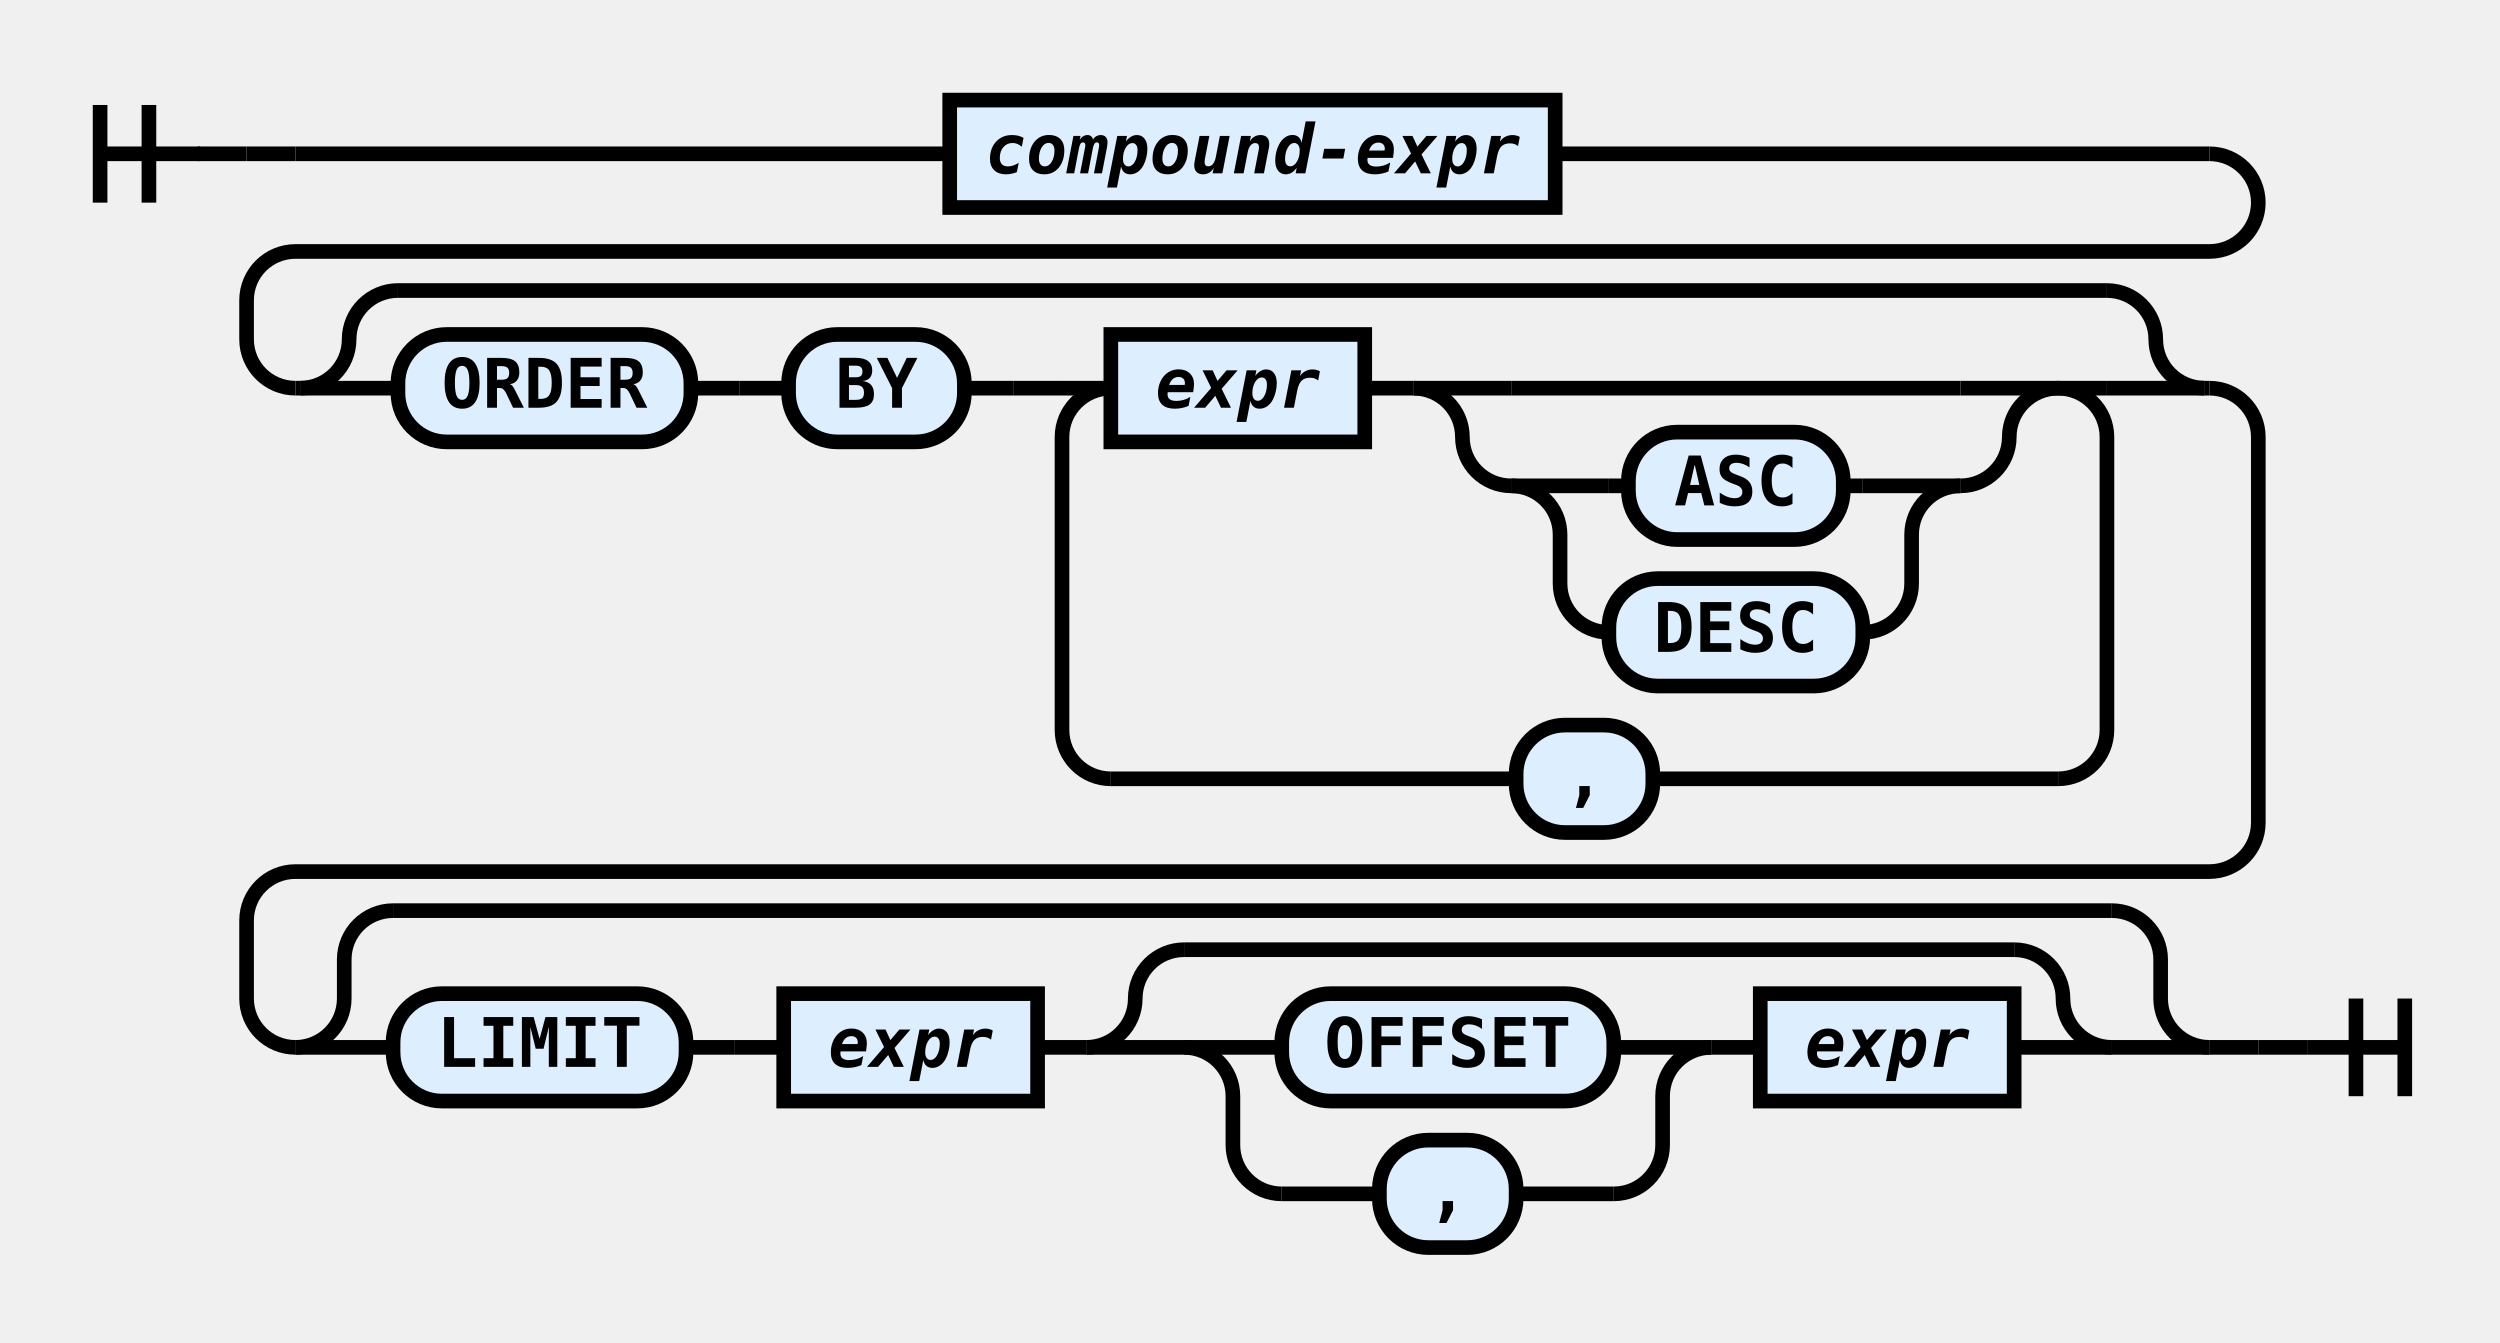
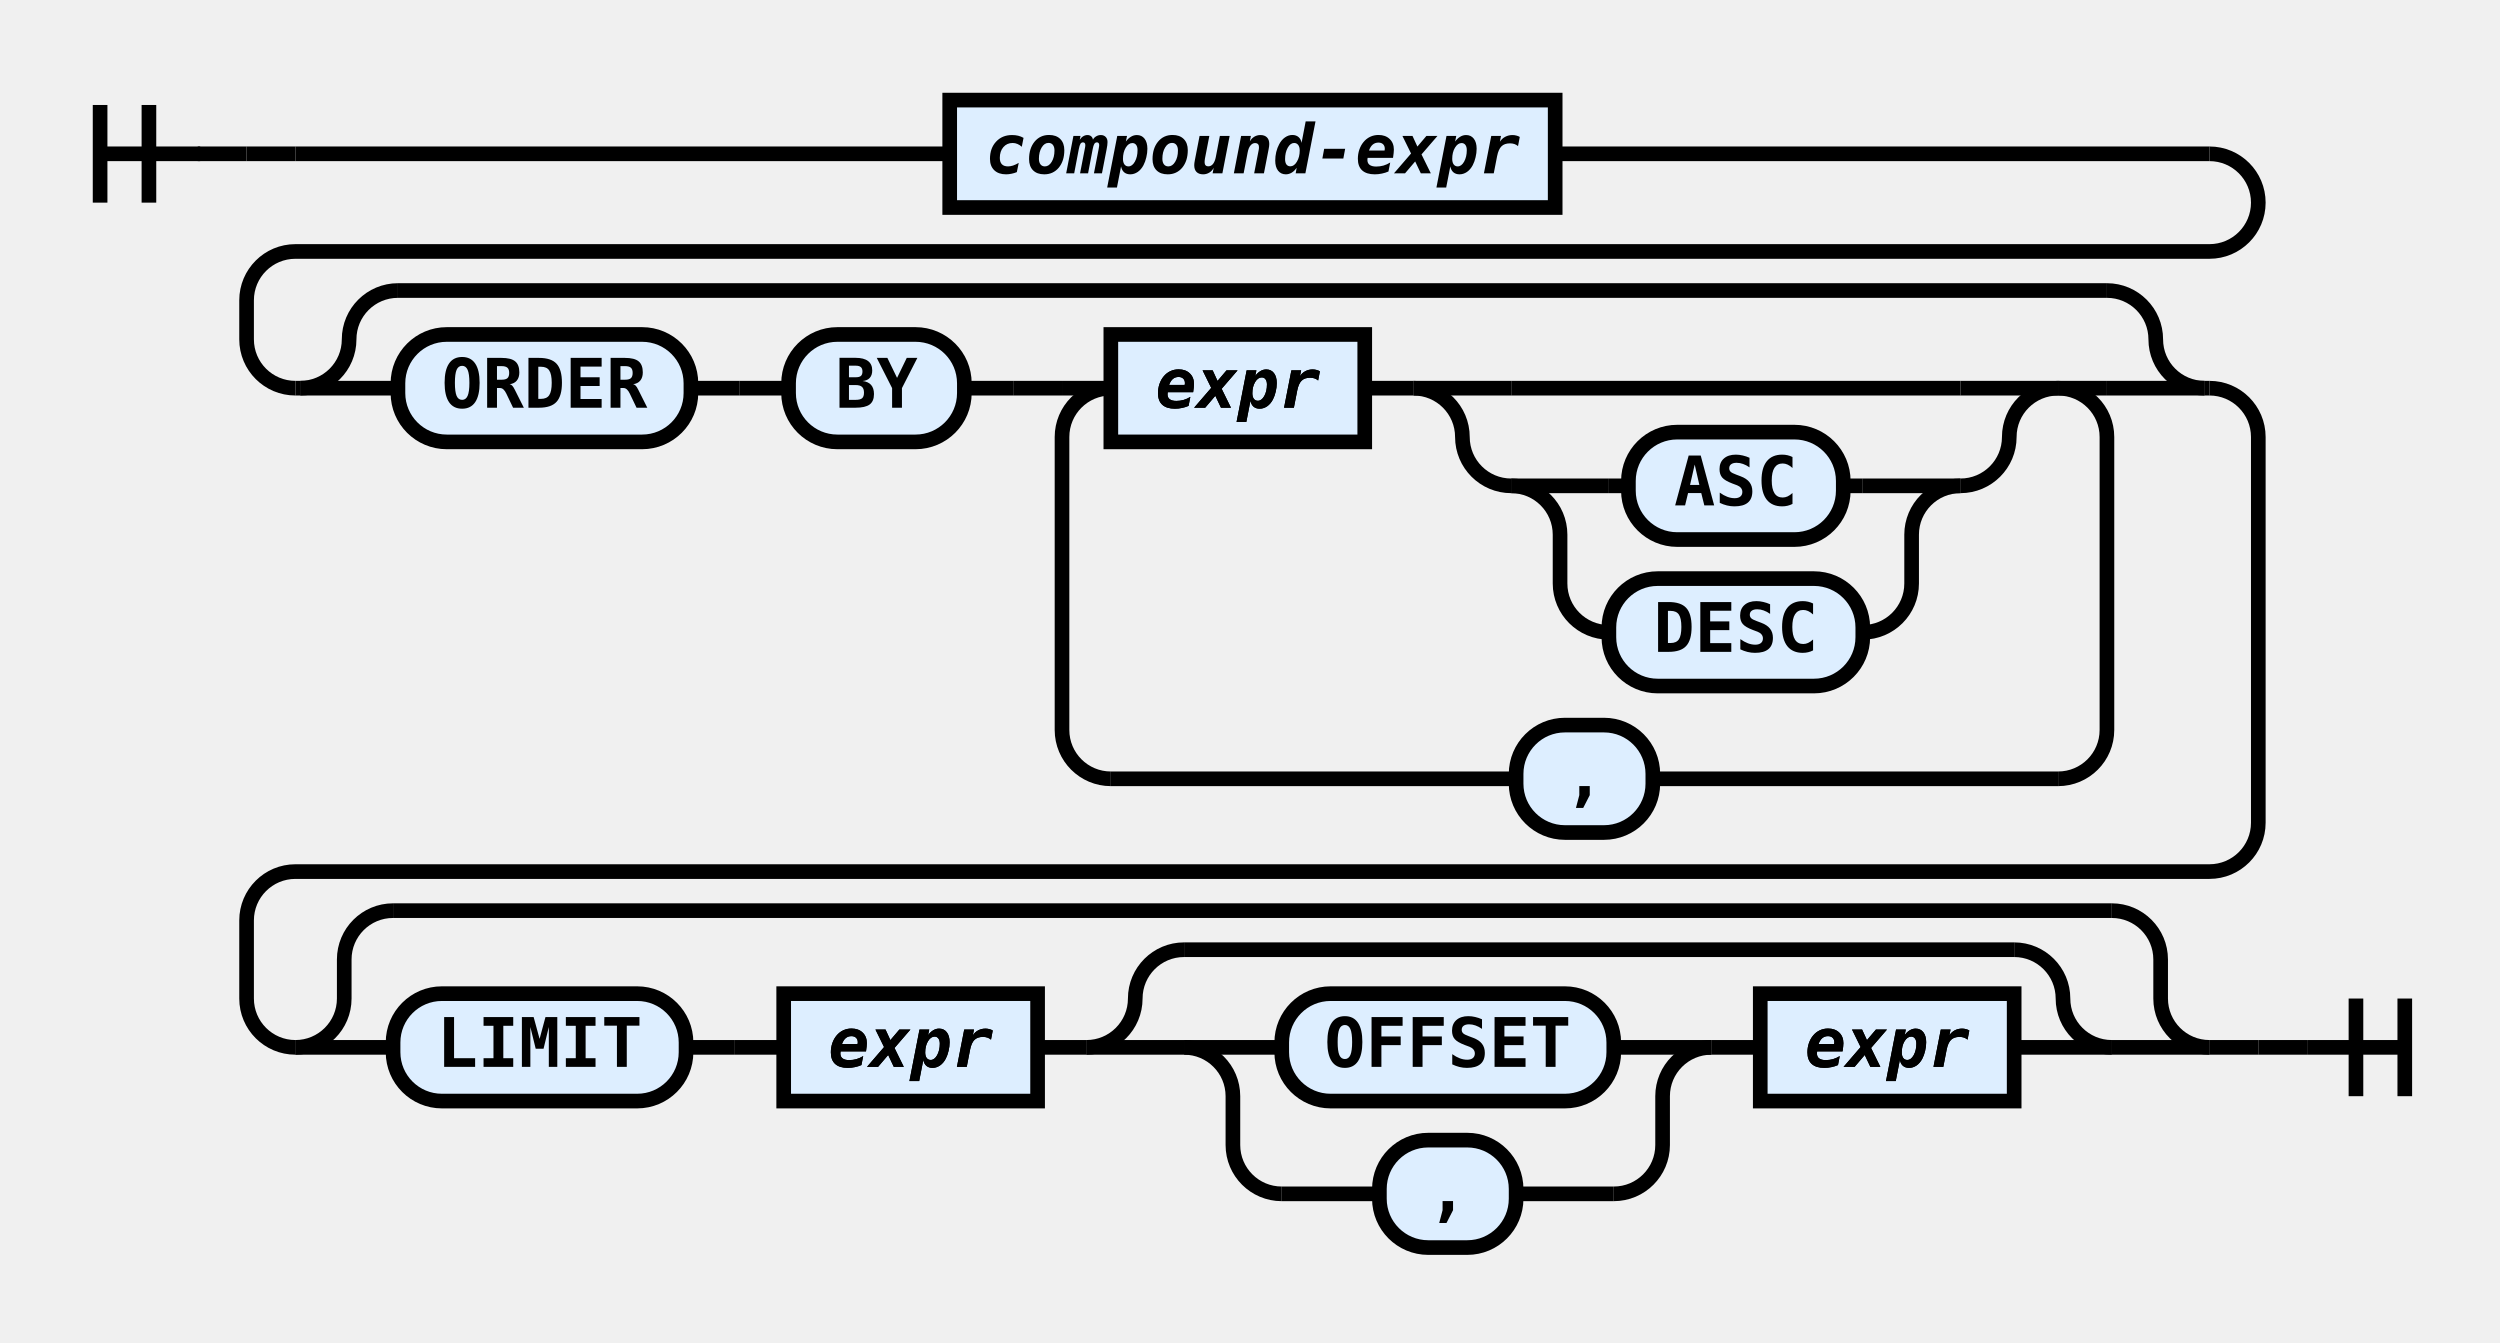
<svg xmlns="http://www.w3.org/2000/svg" class="railroad-diagram" height="275" viewBox="0 0 512 275" width="512">
  <g transform="translate(.5 .5)">
    <style type="text/css">
svg.railroad-diagram path {
    stroke-width: 3;
    stroke: black;
    fill: rgba(0,0,0,0);
}
svg.railroad-diagram text {
    font-family: "Consolas", "Monospace";
    font-size: 14px;
    font-weight: bold;
    text-anchor: middle;
}
svg.railroad-diagram text.diagram-text {
    font-size: 12px;
}
svg.railroad-diagram text.diagram-arrow {
    font-size: 16px;
}
svg.railroad-diagram text.label {
    text-anchor: start;
}
svg.railroad-diagram text.comment {
    font-family: "Consolas", "Monospace";
    font-size: 12px;
    font-style: italic;
}
svg.railroad-diagram g.non-terminal text {
    font-style: italic;
}
svg.railroad-diagram rect {
    stroke-width: 3;
    stroke: black;
    fill: #ddeeff;
}
svg.railroad-diagram path.diagram-text {
    stroke-width: 3;
    stroke: black;
    fill: white;
    cursor: help;
}
svg.railroad-diagram g.diagram-text:hover path.diagram-text {
    fill: #eee;
}
        </style>
    <path d="M 20 21 v 20 m 10 -20 v 20 m -10 -10 h 20.5" />
    <path d="M40 31h10" />
    <g>
      <path d="M50 31h0" />
      <path d="M50 31h10" />
      <g class="non-terminal">
        <path d="M60 31h134" />
        <path d="M318 31h134" />
        <rect height="22" width="124" x="194" y="20" />
        <text x="256" y="35">compound-expr</text>
      </g>
      <path d="M452 31a10 10 0 0 1 10 10v0a10 10 0 0 1 -10 10h-392a10 10 0 0 0 -10 10v8a10 10 0 0 0 10 10" />
      <g>
        <path d="M60 79h1" />
        <path d="M451 79h1" />
        <path d="M61 79a10 10 0 0 0 10 -10v0a10 10 0 0 1 10 -10" />
        <g>
          <path d="M81 59h350" />
        </g>
        <path d="M431 59a10 10 0 0 1 10 10v0a10 10 0 0 0 10 10" />
        <path d="M61 79h20" />
        <g>
          <path d="M81 79h0" />
          <path d="M431 79h0" />
          <g class="terminal">
            <path d="M81 79h0" />
            <path d="M141 79h0" />
            <rect height="22" rx="10" ry="10" width="60" x="81" y="68" />
            <text x="111" y="83">ORDER</text>
          </g>
          <path d="M141 79h10" />
          <path d="M151 79h10" />
          <g class="terminal">
            <path d="M161 79h0" />
            <path d="M197 79h0" />
            <rect height="22" rx="10" ry="10" width="36" x="161" y="68" />
            <text x="179" y="83">BY</text>
          </g>
          <path d="M197 79h10" />
          <path d="M207 79h10" />
          <g>
            <path d="M217 79h0" />
            <path d="M431 79h0" />
            <path d="M217 79h10" />
            <g>
              <path d="M227 79h0" />
              <path d="M421 79h0" />
              <g class="non-terminal">
                <path d="M227 79h0" />
                <path d="M279 79h0" />
                <rect height="22" width="52" x="227" y="68" />
-                 <text x="253" y="83">expr</text>
+                 <a href="https://rspeele.gitbooks.io/rezoom-sql/doc/Language/Expr.html#expr">
+                   <text x="253" y="83">expr</text>
+                   <text x="253" y="83">expr</text>
+                 </a>
              </g>
              <path d="M279 79h10" />
              <g>
                <path d="M289 79h0" />
                <path d="M421 79h0" />
                <path d="M289 79h20" />
                <g>
                  <path d="M309 79h92" />
                </g>
                <path d="M401 79h20" />
                <path d="M289 79a10 10 0 0 1 10 10v0a10 10 0 0 0 10 10" />
                <g>
                  <path d="M309 99h0" />
                  <path d="M401 99h0" />
                  <path d="M309 99h20" />
                  <g class="terminal">
                    <path d="M329 99h4" />
                    <path d="M377 99h4" />
                    <rect height="22" rx="10" ry="10" width="44" x="333" y="88" />
                    <text x="355" y="103">ASC</text>
                  </g>
                  <path d="M381 99h20" />
                  <path d="M309 99a10 10 0 0 1 10 10v10a10 10 0 0 0 10 10" />
                  <g class="terminal">
                    <path d="M329 129h0" />
                    <path d="M381 129h0" />
                    <rect height="22" rx="10" ry="10" width="52" x="329" y="118" />
                    <text x="355" y="133">DESC</text>
                  </g>
                  <path d="M381 129a10 10 0 0 0 10 -10v-10a10 10 0 0 1 10 -10" />
                </g>
                <path d="M401 99a10 10 0 0 0 10 -10v0a10 10 0 0 1 10 -10" />
              </g>
            </g>
            <path d="M421 79h10" />
            <path d="M227 79a10 10 0 0 0 -10 10v60a10 10 0 0 0 10 10" />
            <g class="terminal">
              <path d="M227 159h83" />
              <path d="M338 159h83" />
              <rect height="22" rx="10" ry="10" width="28" x="310" y="148" />
              <text x="324" y="163">,</text>
            </g>
            <path d="M421 159a10 10 0 0 0 10 -10v-60a10 10 0 0 0 -10 -10" />
          </g>
        </g>
        <path d="M431 79h20" />
      </g>
      <path d="M452 79a10 10 0 0 1 10 10v79a10 10 0 0 1 -10 10h-392a10 10 0 0 0 -10 10v16a10 10 0 0 0 10 10" />
      <g>
        <path d="M60 214h0" />
        <path d="M452 214h0" />
        <path d="M60 214a10 10 0 0 0 10 -10v-8a10 10 0 0 1 10 -10" />
        <g>
          <path d="M80 186h352" />
        </g>
        <path d="M432 186a10 10 0 0 1 10 10v8a10 10 0 0 0 10 10" />
        <path d="M60 214h20" />
        <g>
          <path d="M80 214h0" />
          <path d="M432 214h0" />
          <g class="terminal">
            <path d="M80 214h0" />
            <path d="M140 214h0" />
            <rect height="22" rx="10" ry="10" width="60" x="80" y="203" />
            <text x="110" y="218">LIMIT</text>
          </g>
          <path d="M140 214h10" />
          <path d="M150 214h10" />
          <g class="non-terminal">
            <path d="M160 214h0" />
            <path d="M212 214h0" />
            <rect height="22" width="52" x="160" y="203" />
-             <text x="186" y="218">expr</text>
+             <a href="https://rspeele.gitbooks.io/rezoom-sql/doc/Language/Expr.html#expr">
+               <text x="186" y="218">expr</text>
+               <text x="186" y="218">expr</text>
+             </a>
          </g>
          <path d="M212 214h10" />
          <g>
            <path d="M222 214h0" />
            <path d="M432 214h0" />
            <path d="M222 214a10 10 0 0 0 10 -10v0a10 10 0 0 1 10 -10" />
            <g>
              <path d="M242 194h170" />
            </g>
            <path d="M412 194a10 10 0 0 1 10 10v0a10 10 0 0 0 10 10" />
            <path d="M222 214h20" />
            <g>
              <path d="M242 214h0" />
              <path d="M412 214h0" />
              <g>
                <path d="M242 214h0" />
                <path d="M350 214h0" />
                <path d="M242 214h20" />
                <g class="terminal">
                  <path d="M262 214h0" />
                  <path d="M330 214h0" />
                  <rect height="22" rx="10" ry="10" width="68" x="262" y="203" />
                  <text x="296" y="218">OFFSET</text>
                </g>
                <path d="M330 214h20" />
                <path d="M242 214a10 10 0 0 1 10 10v10a10 10 0 0 0 10 10" />
                <g class="terminal">
                  <path d="M262 244h20" />
                  <path d="M310 244h20" />
                  <rect height="22" rx="10" ry="10" width="28" x="282" y="233" />
                  <text x="296" y="248">,</text>
                </g>
                <path d="M330 244a10 10 0 0 0 10 -10v-10a10 10 0 0 1 10 -10" />
              </g>
              <path d="M350 214h10" />
              <g class="non-terminal">
                <path d="M360 214h0" />
                <path d="M412 214h0" />
                <rect height="22" width="52" x="360" y="203" />
-                 <text x="386" y="218">expr</text>
+                 <a href="https://rspeele.gitbooks.io/rezoom-sql/doc/Language/Expr.html#expr">
+                   <text x="386" y="218">expr</text>
+                   <text x="386" y="218">expr</text>
+                 </a>
              </g>
            </g>
            <path d="M412 214h20" />
          </g>
        </g>
        <path d="M432 214h20" />
      </g>
      <path d="M452 214h10" />
      <path d="M462 214h0" />
    </g>
    <path d="M462 214h10" />
    <path d="M 472 214 h 20 m -10 -10 v 20 m 10 -20 v 20" />
  </g>
</svg>
